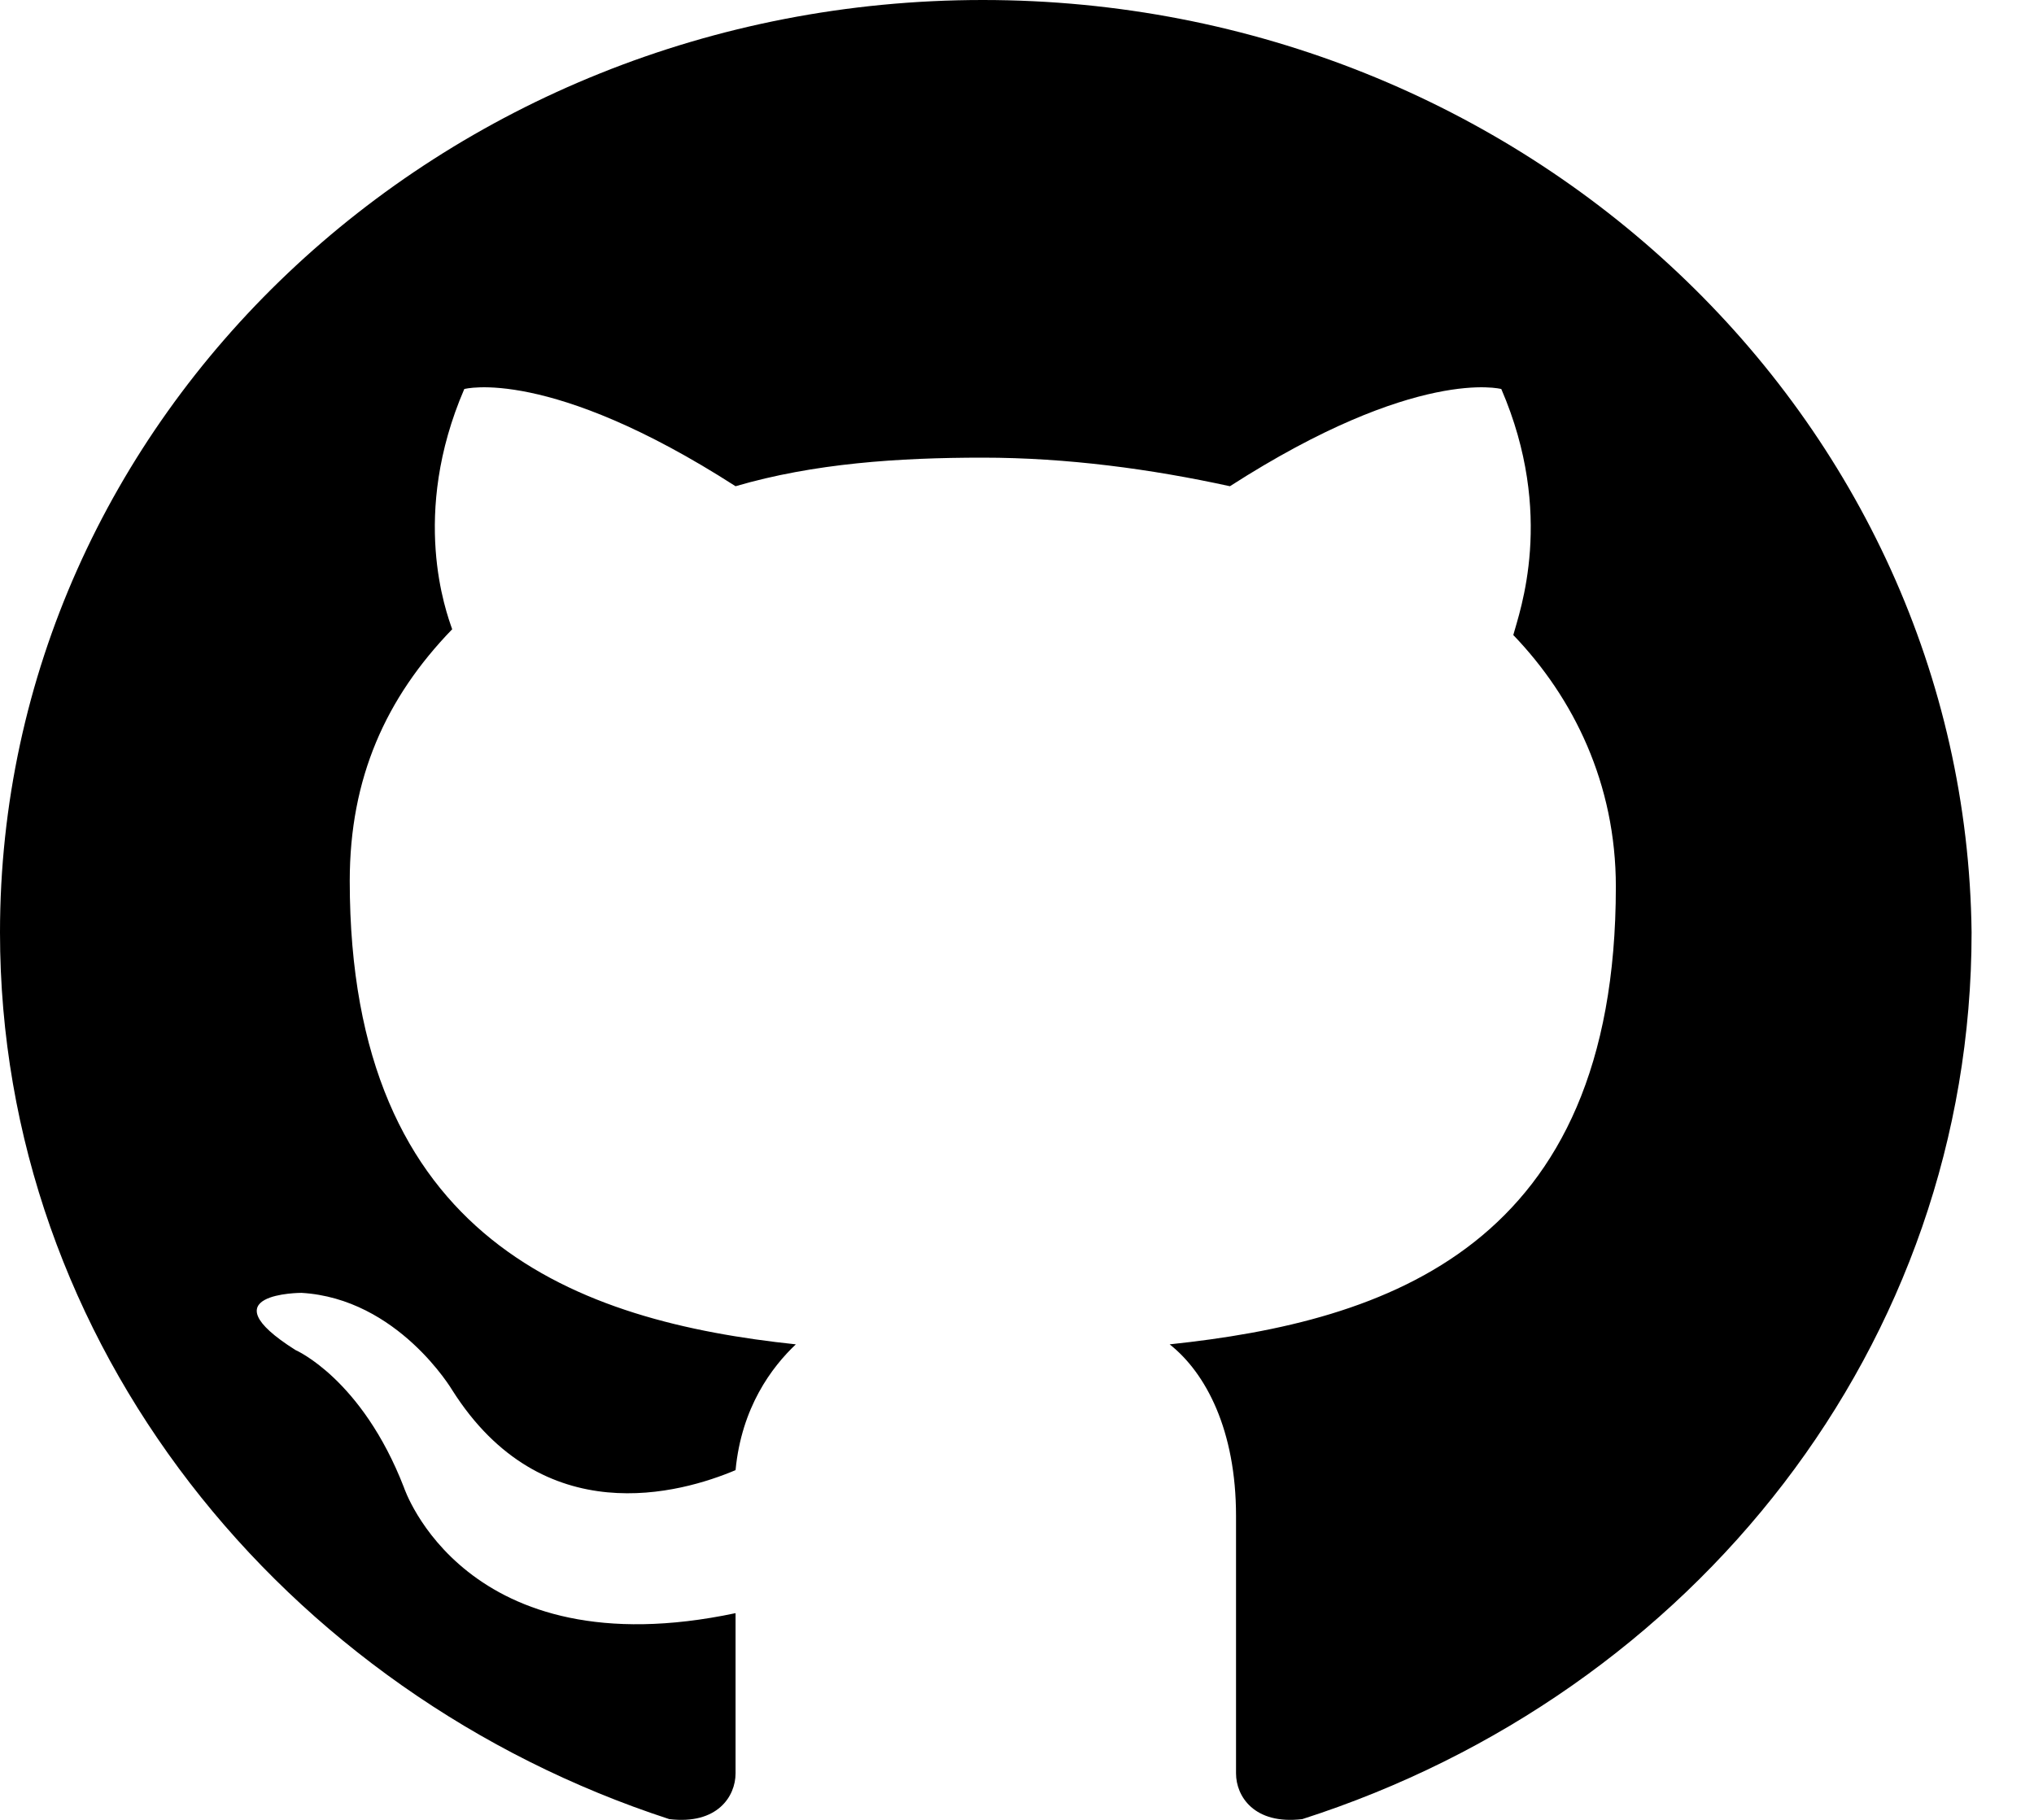
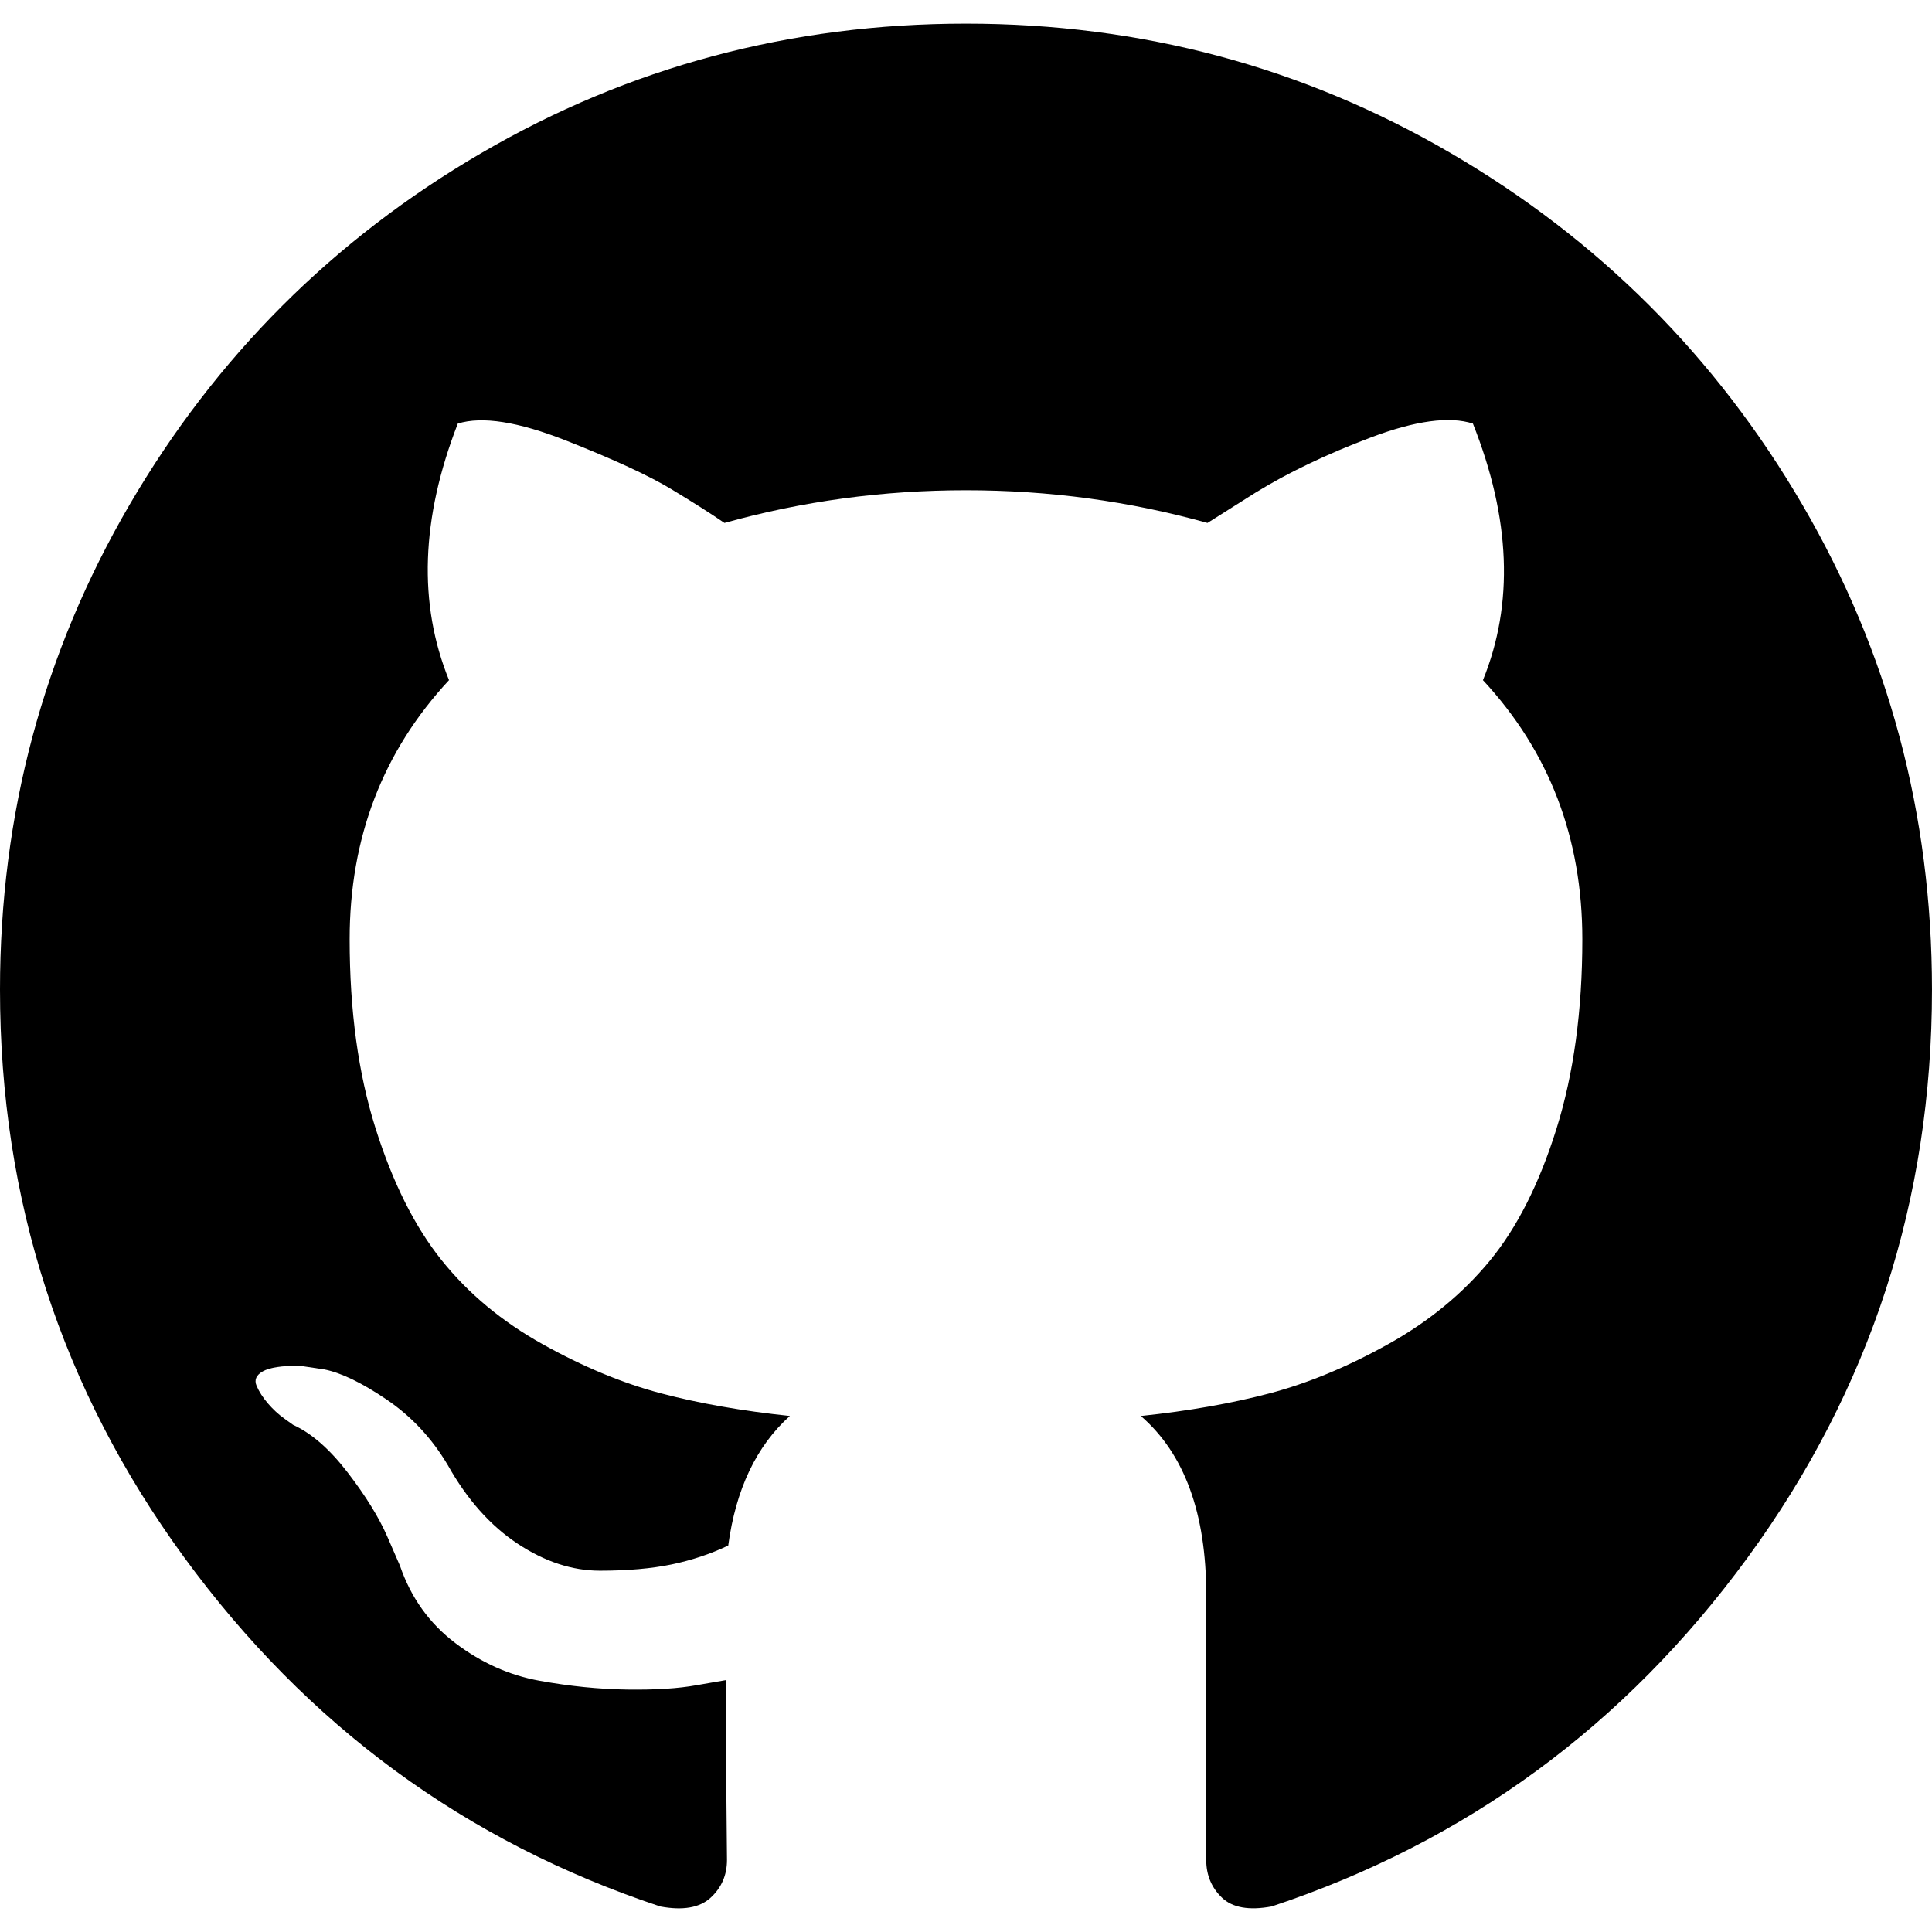
- <svg xmlns="http://www.w3.org/2000/svg" width="19" height="17" viewBox="0 0 19 17" fill="none">
-   <path fill-rule="evenodd" clip-rule="evenodd" d="M9.18 0C4.111 0 0 3.901 0 8.71C0 12.558 2.647 15.818 6.252 16.993C6.702 17.047 6.871 16.779 6.871 16.566C6.871 16.352 6.871 15.818 6.871 15.069C4.337 15.604 3.773 13.894 3.773 13.894C3.379 12.878 2.76 12.611 2.76 12.611C1.915 12.077 2.816 12.077 2.816 12.077C3.717 12.13 4.224 12.985 4.224 12.985C5.069 14.321 6.364 13.947 6.871 13.733C6.927 13.146 7.209 12.771 7.434 12.558C5.407 12.344 3.267 11.596 3.267 8.229C3.267 7.267 3.604 6.519 4.224 5.878C4.168 5.718 3.83 4.809 4.337 3.634C4.337 3.634 5.125 3.42 6.871 4.542C7.603 4.328 8.392 4.275 9.18 4.275C9.969 4.275 10.757 4.382 11.489 4.542C13.235 3.42 14.024 3.634 14.024 3.634C14.531 4.809 14.193 5.718 14.136 5.932C14.7 6.519 15.094 7.321 15.094 8.283C15.094 11.649 12.954 12.344 10.926 12.558C11.264 12.825 11.546 13.359 11.546 14.161C11.546 15.336 11.546 16.245 11.546 16.566C11.546 16.779 11.715 17.047 12.165 16.993C15.826 15.818 18.417 12.558 18.417 8.71C18.36 3.901 14.249 0 9.18 0Z" fill="currentColor" />
+ <svg xmlns="http://www.w3.org/2000/svg" preserveAspectRatio="xMidYMid meet" height="1em" width="1em" fill="currentColor" viewBox="0 0 438.549 438.549" stroke="none" class="_13gjrqj">
+   <g stroke="none" fill="currentColor" stroke-width="1px">
+     <path d="M409.132 114.573c-19.608-33.596-46.205-60.194-79.798-79.8-33.598-19.607-70.277-29.408-110.063-29.408-39.781 0-76.472 9.804-110.063 29.408-33.596 19.605-60.192 46.204-79.8 79.8C9.803 148.168 0 184.854 0 224.63c0 47.78 13.94 90.745 41.827 128.906 27.884 38.164 63.906 64.572 108.063 79.227 5.14.954 8.945.283 11.419-1.996 2.475-2.282 3.711-5.14 3.711-8.562 0-.571-.049-5.708-.144-15.417a2549.81 2549.81 0 0 1-.144-25.406l-6.567 1.136c-4.187.767-9.469 1.092-15.846 1-6.374-.089-12.991-.757-19.842-1.999-6.854-1.231-13.229-4.086-19.13-8.559-5.898-4.473-10.085-10.328-12.56-17.556l-2.855-6.57c-1.903-4.374-4.899-9.233-8.992-14.559-4.093-5.331-8.232-8.945-12.419-10.848l-1.999-1.431c-1.332-.951-2.568-2.098-3.711-3.429-1.142-1.331-1.997-2.663-2.568-3.997-.572-1.335-.098-2.43 1.427-3.289 1.525-.859 4.281-1.276 8.28-1.276l5.708.853c3.807.763 8.516 3.042 14.133 6.851 5.614 3.806 10.229 8.754 13.846 14.842 4.38 7.806 9.657 13.754 15.846 17.847 6.184 4.093 12.419 6.136 18.699 6.136 6.28 0 11.704-.476 16.274-1.423 4.565-.952 8.848-2.383 12.847-4.285 1.713-12.758 6.377-22.559 13.988-29.41-10.848-1.14-20.601-2.857-29.264-5.14-8.658-2.286-17.605-5.996-26.835-11.14-9.235-5.137-16.896-11.516-22.985-19.126-6.09-7.614-11.088-17.61-14.987-29.979-3.901-12.374-5.852-26.648-5.852-42.826 0-23.035 7.52-42.637 22.557-58.817-7.044-17.318-6.379-36.732 1.997-58.24 5.52-1.715 13.706-.428 24.554 3.853 10.85 4.283 18.794 7.952 23.84 10.994 5.046 3.041 9.089 5.618 12.135 7.708 17.705-4.947 35.976-7.421 54.818-7.421s37.117 2.474 54.823 7.421l10.849-6.849c7.419-4.57 16.18-8.758 26.262-12.565 10.088-3.805 17.802-4.853 23.134-3.138 8.562 21.509 9.325 40.922 2.279 58.24 15.036 16.18 22.559 35.787 22.559 58.817 0 16.178-1.958 30.497-5.853 42.966-3.9 12.471-8.941 22.457-15.125 29.979-6.191 7.521-13.901 13.85-23.131 18.986-9.232 5.14-18.182 8.85-26.84 11.136-8.662 2.286-18.415 4.004-29.263 5.146 9.894 8.562 14.842 22.077 14.842 40.539v60.237c0 3.422 1.19 6.279 3.572 8.562 2.379 2.279 6.136 2.95 11.276 1.995 44.163-14.653 80.185-41.062 108.068-79.226 27.88-38.161 41.825-81.126 41.825-128.906-.01-39.771-9.818-76.454-29.414-110.049z" stroke="none" fill="currentColor" stroke-width="1px">
+     </path>
+   </g>
</svg>
